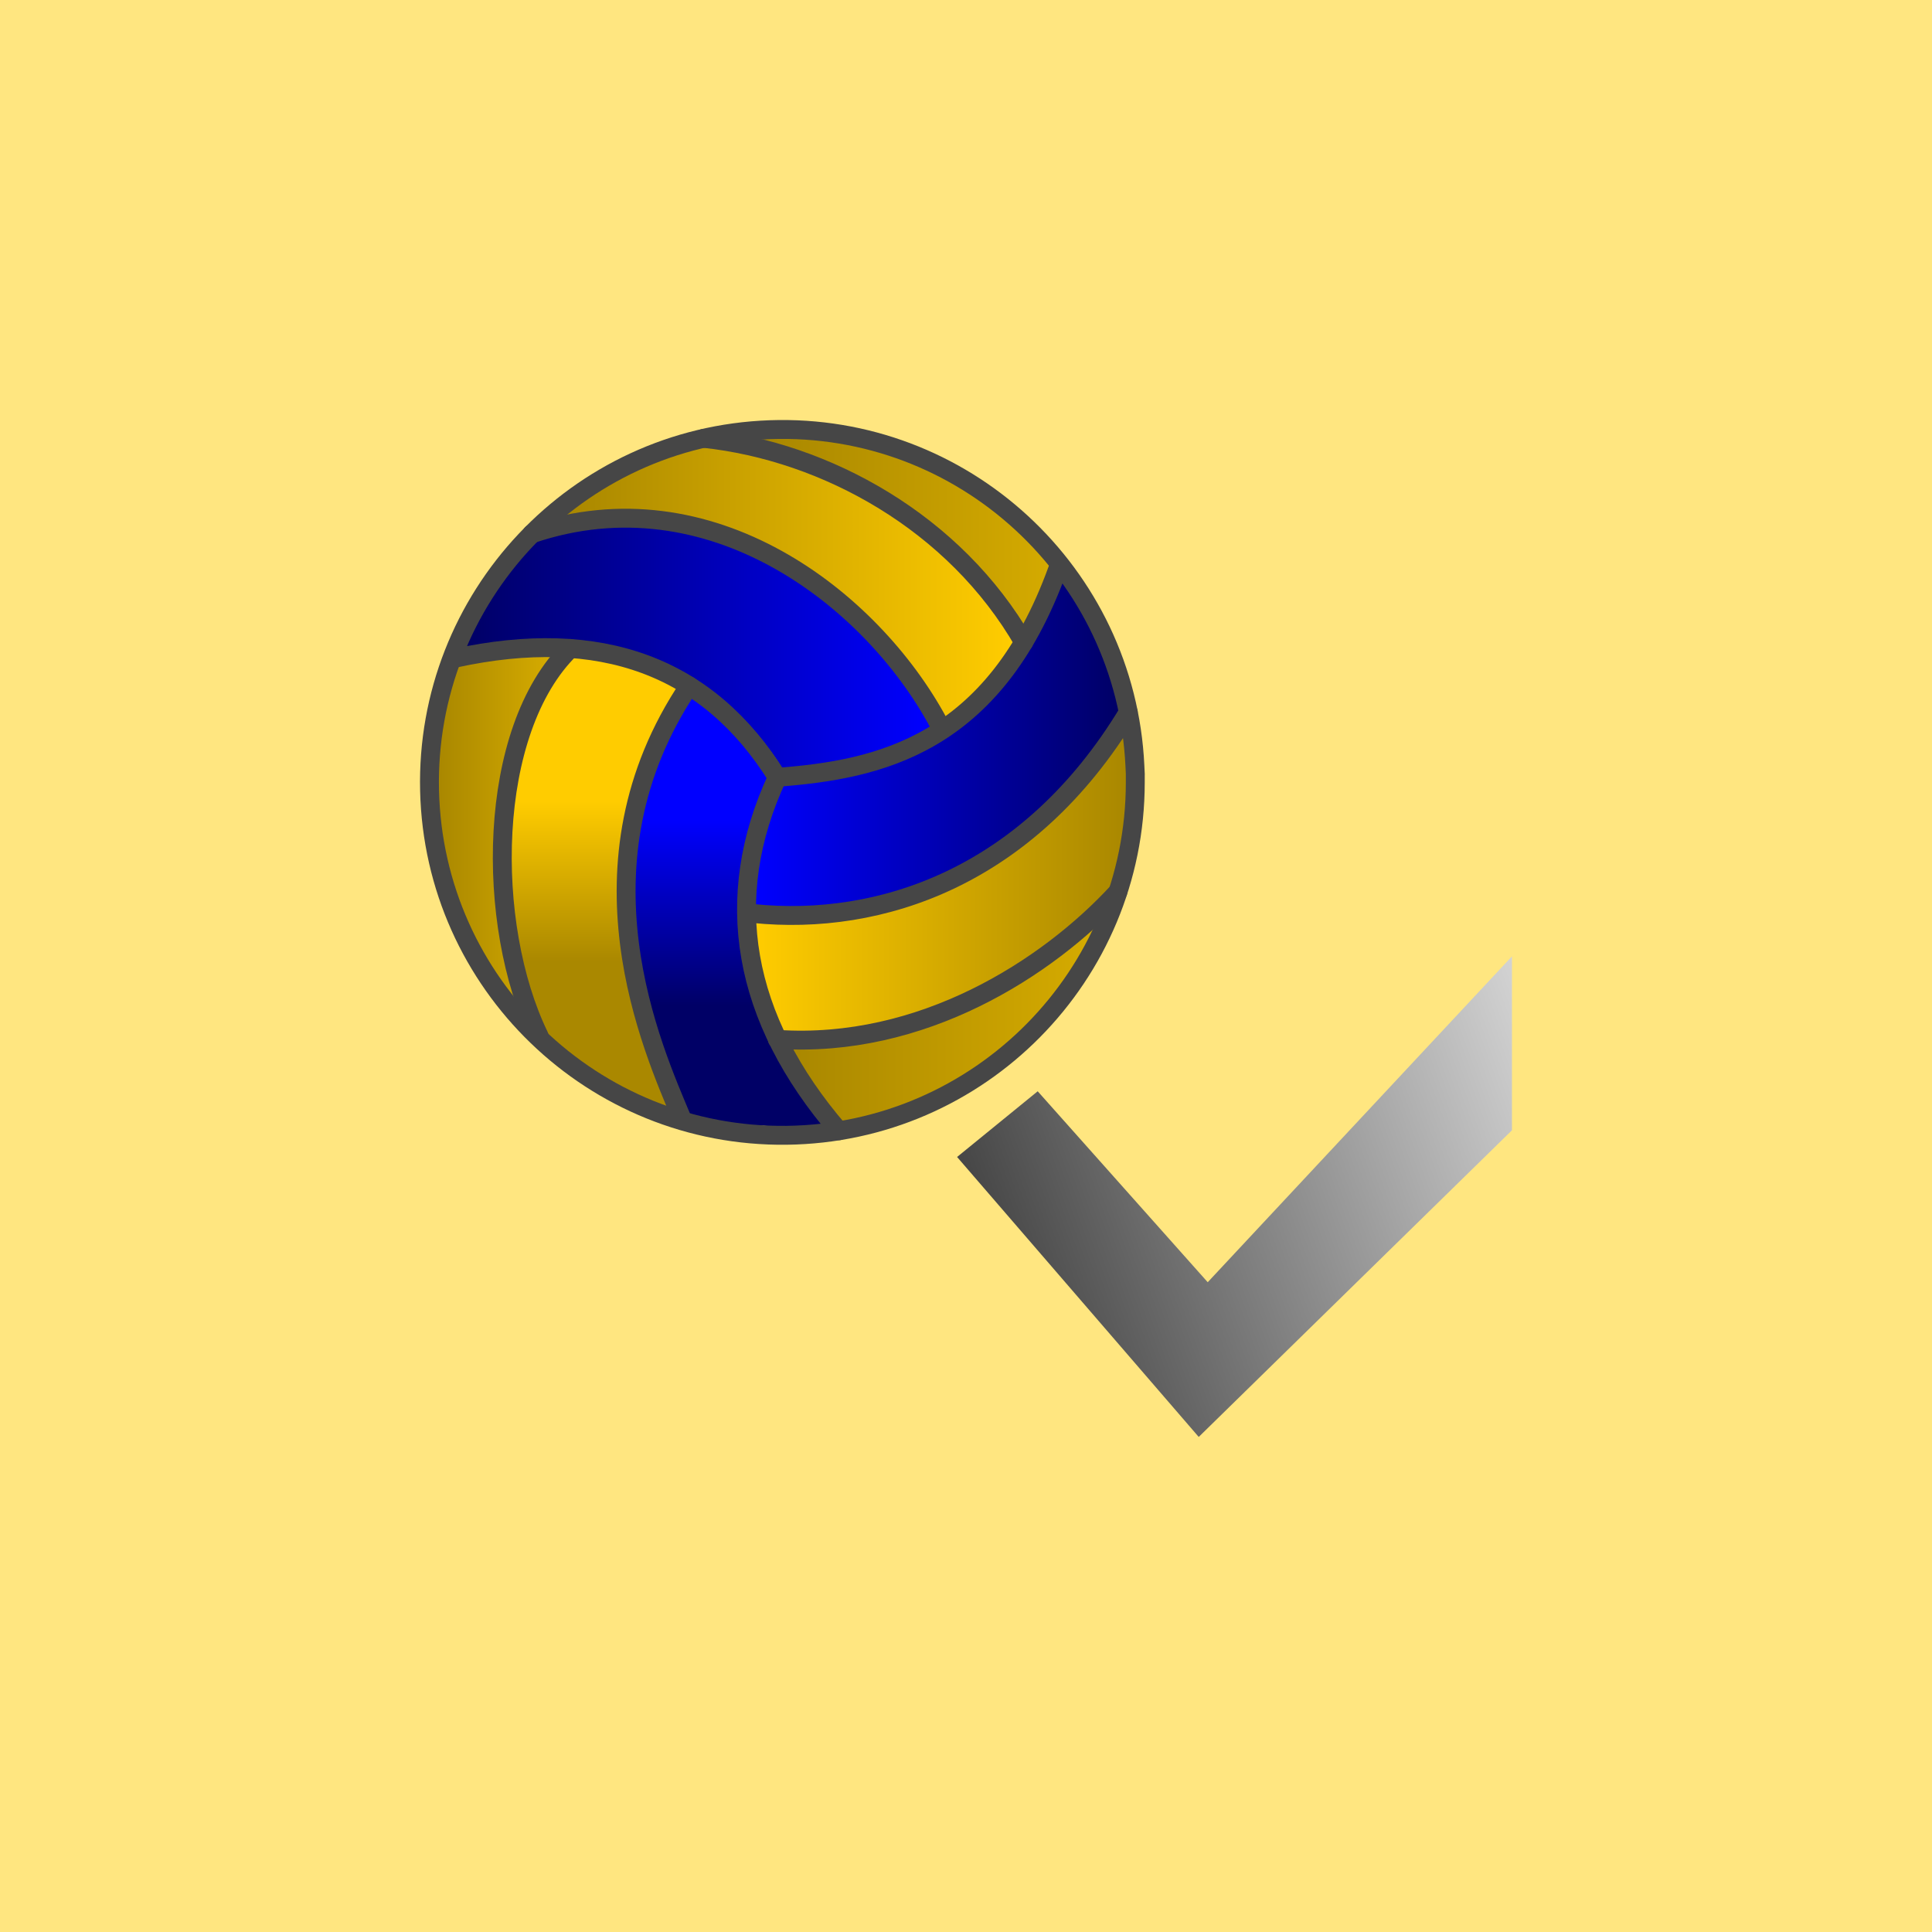
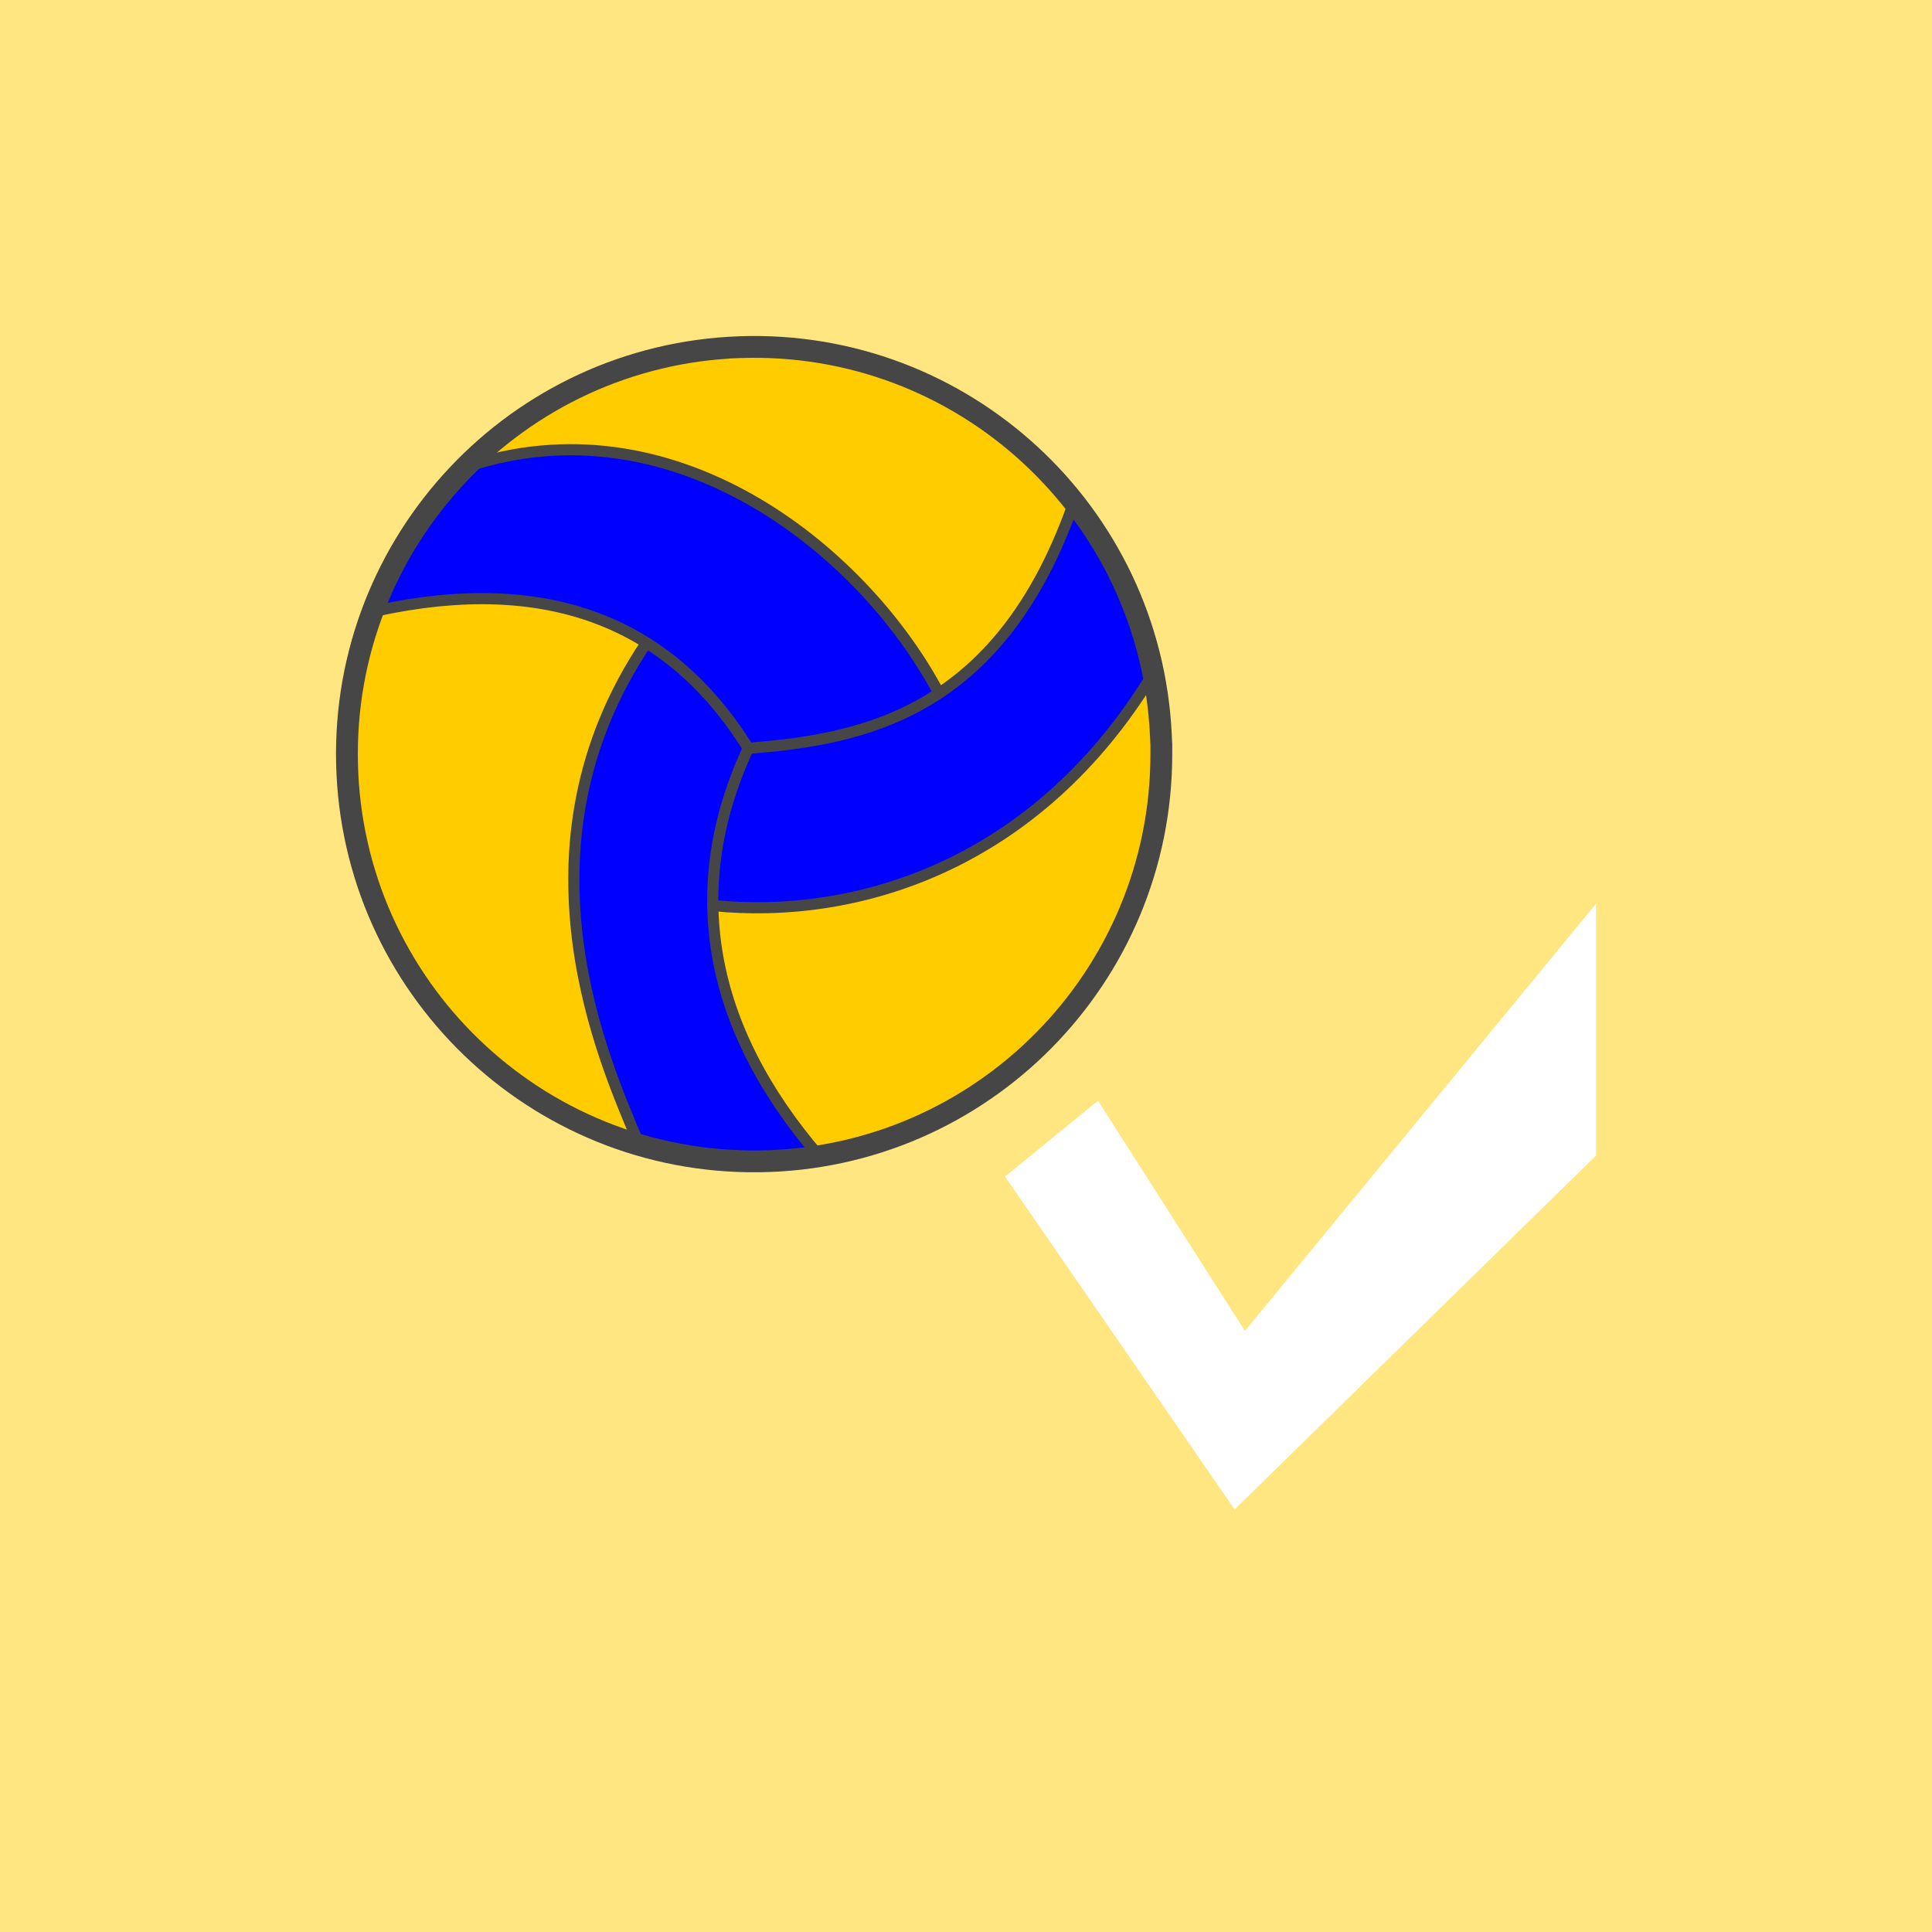
- <svg xmlns="http://www.w3.org/2000/svg" xmlns:xlink="http://www.w3.org/1999/xlink" width="115" height="115" viewBox="0 0 30.427 30.427" version="1.1" id="svg1" xml:space="preserve">
-   <defs id="defs1">
-     <linearGradient id="linearGradient5">
-       <stop style="stop-color:#464646;stop-opacity:1;" offset="0" id="stop5" />
-       <stop style="stop-color:#d3d3d3;stop-opacity:1;" offset="1" id="stop6" />
-     </linearGradient>
-     <linearGradient id="linearGradient93">
-       <stop style="stop-color:#d4aa00;stop-opacity:1;" offset="0" id="stop93" />
-       <stop style="stop-color:#aa8800;stop-opacity:1;" offset="1" id="stop94" />
-     </linearGradient>
-     <linearGradient id="linearGradient91">
-       <stop style="stop-color:#d4aa00;stop-opacity:1;" offset="0" id="stop91" />
-       <stop style="stop-color:#aa8800;stop-opacity:1;" offset="1" id="stop92" />
-     </linearGradient>
-     <linearGradient id="linearGradient89">
-       <stop style="stop-color:#d4aa00;stop-opacity:1;" offset="0" id="stop89" />
-       <stop style="stop-color:#aa8800;stop-opacity:1;" offset="1" id="stop90" />
-     </linearGradient>
-     <linearGradient id="linearGradient86">
-       <stop style="stop-color:#ffcc00;stop-opacity:1;" offset="0" id="stop86" />
-       <stop style="stop-color:#aa8800;stop-opacity:1;" offset="1" id="stop87" />
-     </linearGradient>
-     <linearGradient id="linearGradient84">
-       <stop style="stop-color:#ffcc00;stop-opacity:1;" offset="0" id="stop84" />
-       <stop style="stop-color:#aa8800;stop-opacity:1;" offset="1" id="stop85" />
-     </linearGradient>
-     <linearGradient id="linearGradient82">
-       <stop style="stop-color:#ffcc00;stop-opacity:1;" offset="0" id="stop82" />
-       <stop style="stop-color:#aa8800;stop-opacity:1;" offset="1" id="stop83" />
-     </linearGradient>
-     <linearGradient id="linearGradient80">
-       <stop style="stop-color:#0000ff;stop-opacity:1;" offset="0" id="stop80" />
-       <stop style="stop-color:#000066;stop-opacity:1;" offset="1" id="stop81" />
-     </linearGradient>
-     <linearGradient id="linearGradient78">
-       <stop style="stop-color:#0000ff;stop-opacity:1;" offset="0" id="stop78" />
-       <stop style="stop-color:#000066;stop-opacity:1;" offset="1" id="stop79" />
-     </linearGradient>
-     <linearGradient id="linearGradient76">
-       <stop style="stop-color:#0000ff;stop-opacity:1;" offset="0" id="stop76" />
-       <stop style="stop-color:#000066;stop-opacity:1;" offset="1" id="stop77" />
-     </linearGradient>
-     <linearGradient xlink:href="#linearGradient5" id="linearGradient1" gradientUnits="userSpaceOnUse" gradientTransform="rotate(-41.68145,0.4116479,18.47859)" x1="10" y1="30" x2="25" y2="36" />
-     <linearGradient xlink:href="#linearGradient78" id="linearGradient2" gradientUnits="userSpaceOnUse" gradientTransform="matrix(0.283482,0,0,0.2834822,-0.2785801,0.852777)" x1="53.052" y1="51.71" x2="110.839" y2="51.71" />
-     <linearGradient xlink:href="#linearGradient80" id="linearGradient3" gradientUnits="userSpaceOnUse" gradientTransform="matrix(0.283482,0,0,0.2834822,-0.2785801,0.852777)" x1="48.8" y1="63.408" x2="48.8" y2="92.91" />
-     <linearGradient xlink:href="#linearGradient76" id="linearGradient4" gradientUnits="userSpaceOnUse" gradientTransform="matrix(0.283482,0,0,0.2834822,-0.2785801,0.852777)" x1="81.108" y1="36.133" x2="7.413" y2="36.133" />
-     <linearGradient xlink:href="#linearGradient86" id="linearGradient16" gradientUnits="userSpaceOnUse" gradientTransform="matrix(0.283482,0,0,0.2834822,-0.2785801,0.852777)" x1="27.572" y1="60.519" x2="27.572" y2="85.875" />
-     <linearGradient xlink:href="#linearGradient84" id="linearGradient17" gradientUnits="userSpaceOnUse" gradientTransform="matrix(0.283482,0,0,0.2834822,-0.2785801,0.852777)" x1="53.455" y1="74.019" x2="111.717" y2="74.019" />
-     <linearGradient xlink:href="#linearGradient82" id="linearGradient18" gradientUnits="userSpaceOnUse" gradientTransform="matrix(0.283482,0,0,0.2834822,-0.2785801,0.852777)" x1="93.75" y1="25.66" x2="24.137" y2="25.66" />
-     <linearGradient xlink:href="#linearGradient91" id="linearGradient19" gradientUnits="userSpaceOnUse" gradientTransform="matrix(0.283482,0,0,0.2834822,-0.2785801,0.852777)" x1="99.659" y1="17.328" x2="56.038" y2="17.328" />
-     <linearGradient xlink:href="#linearGradient93" id="linearGradient20" gradientUnits="userSpaceOnUse" gradientTransform="matrix(0.283482,0,0,0.2834822,-0.2785801,0.852777)" x1="105.712" y1="96.53" x2="59.751" y2="96.53" />
-     <linearGradient xlink:href="#linearGradient89" id="linearGradient21" gradientUnits="userSpaceOnUse" gradientTransform="matrix(0.283482,0,0,0.2834822,-0.2785801,0.852777)" x1="20.265" y1="63.731" x2="3.25" y2="63.731" />
-   </defs>
+ <svg xmlns="http://www.w3.org/2000/svg" width="115" height="115" viewBox="0 0 30.427 30.427" version="1.1" id="svg1" xml:space="preserve">
+   <defs id="defs1" />
  <g id="g124" style="display:inline">
    <rect style="display:inline;opacity:1;fill:#ffe680;fill-opacity:1;stroke:none;stroke-width:41.832;stroke-linecap:round;stroke-linejoin:round" id="rect1" width="30.427" height="30.427" x="-1.7763568e-15" y="-1.7763568e-15" />
-     <g id="g96" style="display:inline" transform="matrix(0.5752213,0,0,0.5752175,6.310195,6.310198)">
-       <path style="fill:url(#linearGradient1);stroke:none;stroke-width:1.323;stroke-linecap:round;stroke-linejoin:round;stroke-miterlimit:0" d="m 15.234,20.707 2.207,-1.799 4.655,5.228 8.33,-8.923 v 4.763 l -8.576,8.396" id="path67" />
-       <g id="g85" style="display:inline" transform="matrix(0.6087163,0,0,0.6087155,0.6984183,0.00974257)">
-         <path style="opacity:1;fill:url(#linearGradient2);stroke:none;stroke-width:0.213;stroke-linecap:round;stroke-linejoin:round;stroke-miterlimit:0;stroke-dasharray:none;stroke-opacity:1;paint-order:normal" d="m 15.121,22.765 -0.378,-0.019 -0.021,-0.811 c -0.021,-0.818 0.272,-1.763 0.5,-2.563 0.183,-0.642 0.636,-2.064 0.72,-2.158 0.027,-0.03 0.622,-0.045 1.146,-0.105 4.613,-0.528 7.532,-2.262 9.738,-5.651 0.43,-0.661 1.202,-2.064 1.49,-2.773 0.091,-0.224 0.269,-0.522 0.299,-0.522 0.094,0 1.034,1.375 1.459,2.254 0.428,0.885 1.055,2.592 1.13,3.137 0.042,0.303 6.49e-4,0.615 -0.516,1.378 -2.936,4.335 -6.943,6.93 -11.653,7.662 -0.728,0.113 -2.934,0.463 -3.45,0.235 z" id="path77" />
-         <path style="opacity:1;fill:url(#linearGradient3);stroke:none;stroke-width:0.213;stroke-linecap:round;stroke-linejoin:round;stroke-miterlimit:0;stroke-dasharray:none;stroke-opacity:1;paint-order:normal" d="m 15.138,32.593 c -1.029,0.102 -1.896,-0.089 -2.802,-0.351 l -0.536,-0.155 -0.458,-1.128 C 9.961,27.555 9.355,24.862 9.362,21.977 c 0.005,-2.354 0.38,-4.325 1.283,-6.394 0.328,-0.752 1.196,-2.359 1.273,-2.331 0.179,0.065 1.426,1.173 1.85,1.626 0.508,0.541 1.657,1.983 1.657,2.096 0,0.033 -0.205,0.455 -0.359,0.848 -0.758,1.944 -1.069,3.481 -1.004,5.5 0.093,2.883 1.115,5.52 3.057,8.19 0.339,0.466 0.749,1.057 0.741,1.061 -0.105,0.054 -1.376,0.054 -2.17,0.044 -0.7,-0.009 -0.404,-0.038 -0.551,-0.024 z" id="path78" />
-         <path style="opacity:1;fill:url(#linearGradient4);stroke:none;stroke-width:0.213;stroke-linecap:round;stroke-linejoin:round;stroke-miterlimit:0;stroke-dasharray:none;stroke-opacity:1;paint-order:normal" d="M 15.371,15.599 C 12.589,11.891 8.598,10.305 3.608,10.842 3.081,10.899 2.503,10.952 2.308,10.99 2.113,11.027 1.787,11.088 1.774,11.076 1.72,11.021 2.43,9.257 2.895,8.552 3.575,7.524 4.516,6.405 4.839,6.246 5.181,6.077 6.803,5.777 7.683,5.675 8.737,5.552 10.475,5.599 11.535,5.82 c 3.37,0.703 6.686,2.836 9.202,5.829 0.561,0.667 1.575,2.083 1.857,2.554 l 0.31,0.519 -1.007,0.51 c -0.882,0.446 -2.073,0.986 -3.086,1.182 -0.652,0.126 -2.588,0.145 -2.804,0.14 -0.04,-7.66e-4 -0.076,-0.207 -0.427,-0.674 z" id="path79" />
-         <path style="opacity:1;fill:url(#linearGradient16);stroke:none;stroke-width:0.213;stroke-linecap:round;stroke-linejoin:round;stroke-miterlimit:0;stroke-dasharray:none;stroke-opacity:1;paint-order:normal" d="M 9.501,31.323 C 7.569,30.476 5.472,29 5.101,28.265 4.599,27.272 4.16,25.238 3.897,23.561 3.76,22.68 3.697,22.278 3.697,20.499 3.696,18.684 3.838,18.047 3.979,17.234 4.376,14.948 4.931,13.464 5.964,12.171 l 0.567,-0.709 0.707,0.084 c 0.628,0.075 1.549,0.248 2.18,0.462 0.605,0.205 2.026,0.856 2.026,0.932 0,0.029 -0.392,0.436 -0.595,0.781 -0.714,1.213 -1.304,2.813 -1.68,4.306 -0.962,3.816 -0.625,7.741 1.213,12.348 0.156,0.39 0.49,1.329 0.509,1.378 0.051,0.129 -0.309,-0.027 -0.977,-0.32 z" id="path80" />
-         <path style="opacity:1;fill:url(#linearGradient17);stroke:none;stroke-width:0.213;stroke-linecap:round;stroke-linejoin:round;stroke-miterlimit:0;stroke-dasharray:none;stroke-opacity:1;paint-order:normal" d="M 15.733,27.702 C 15.239,26.596 14.911,25.286 14.799,24.089 l -0.068,-0.728 1.651,0.091 c 2.466,-0.003 4.261,-0.327 6.408,-1.189 3.134,-1.258 5.959,-3.538 8.083,-6.554 0.305,-0.433 0.498,-0.785 0.543,-0.586 0.025,0.111 0.099,1.142 0.103,1.902 0.009,1.703 -0.176,3.027 -0.581,4.391 -0.133,0.446 -0.15,0.64 -0.851,1.309 -1.582,1.511 -3.339,2.735 -5.242,3.686 -2.545,1.271 -4.926,2.091 -7.483,1.992 l -1.339,-0.051 z" id="path81" />
-         <path style="opacity:1;fill:url(#linearGradient18);stroke:none;stroke-width:0.213;stroke-linecap:round;stroke-linejoin:round;stroke-miterlimit:0;stroke-dasharray:none;stroke-opacity:1;paint-order:normal" d="M 23.078,13.902 C 23.03,13.797 22.767,13.466 22.474,13.022 19.51,8.534 14.694,5.706 10.046,5.201 8.905,5.077 7.275,5.009 6.355,5.195 6.153,5.236 6.433,4.948 6.74,4.711 8.072,3.685 10.026,2.684 11.852,2.155 c 0.62,-0.18 0.891,-0.165 1.608,-0.053 5.182,0.811 9.739,3.777 12.51,7.941 0.214,0.322 0.482,0.749 0.482,0.792 0,0.125 -0.425,1.016 -1.003,1.706 -0.443,0.529 -1.913,1.725 -2.108,1.796 -0.03,0.011 -0.215,-0.329 -0.263,-0.435 z" id="path82" />
-         <path style="opacity:1;fill:url(#linearGradient19);stroke:none;stroke-width:0.301;stroke-linecap:round;stroke-linejoin:round;stroke-miterlimit:0;stroke-dasharray:none;stroke-opacity:1;paint-order:normal" d="M 26.218,9.214 C 24.018,6.111 20.514,3.835 16.647,2.327 l -1.785,-0.696 1.575,-0.027 c 2.084,-0.035 4.322,0.576 6.212,1.457 1.71,0.797 4.09,2.18 4.939,3.689 l 0.618,0.661 -0.555,1.367 c -0.255,0.628 -0.72,1.366 -0.766,1.408 -0.045,0.043 -0.39,-0.585 -0.666,-0.974 z" id="path83" />
-         <path style="opacity:1;fill:url(#linearGradient20);stroke:none;stroke-width:0.301;stroke-linecap:round;stroke-linejoin:round;stroke-miterlimit:0;stroke-dasharray:none;stroke-opacity:1;paint-order:normal" d="m 18.128,31.803 c -0.383,-0.443 -1.708,-2.54 -1.708,-2.661 0,-0.038 0.725,-0.054 1.318,-0.089 2.754,-0.161 5.356,-0.966 8.035,-2.42 1.026,-0.557 2.431,-1.543 3.209,-2.201 0.289,-0.245 1.167,-0.928 1.167,-0.877 0,0.152 -1.184,2.343 -1.709,3.038 -0.721,0.954 -2.349,2.47 -3.375,3.196 -1.221,0.864 -3.225,1.879 -4.566,2.26 -1.717,0.487 -1.622,0.625 -2.042,0.139 z" id="path84" />
-         <path style="opacity:1;fill:url(#linearGradient21);stroke:none;stroke-width:0.301;stroke-linecap:round;stroke-linejoin:round;stroke-miterlimit:0;stroke-dasharray:none;stroke-opacity:1;paint-order:normal" d="M 2.919,25.525 C 0.782,21.873 -0.169,17.521 0.9,13.291 1.059,12.66 1.34,11.993 1.383,11.95 1.509,11.824 3.298,11.488 4.423,11.419 l 1.332,-0.023 -0.468,0.648 c -1.929,2.67 -2.673,7.133 -2.023,11.627 0.084,0.579 0.304,1.422 0.408,1.833 0.104,0.411 0.279,1.276 0.257,1.298 -0.022,0.022 -0.524,-0.449 -0.811,-0.94 z" id="path85" />
+     <g id="g107" style="display:inline" transform="matrix(0.5752213,0,0,0.5752213,6.310195,6.310196)">
+       <path style="fill:#ffffff;fill-opacity:1;stroke:none;stroke-width:1.526;stroke-linecap:round;stroke-linejoin:round;stroke-miterlimit:0" d="m 16.546,21.242 2.547,-2.075 4.022,6.302 9.612,-11.696 v 6.896 l -9.895,9.688" id="path93" />
+       <g id="g99" style="display:inline" transform="matrix(0.6087163,0,0,0.6087155,0.6984183,0.00974257)">
+         <path style="opacity:1;fill:#0000ff;fill-opacity:1;stroke:none;stroke-width:0.245;stroke-linecap:round;stroke-linejoin:round;stroke-miterlimit:0;stroke-dasharray:none;stroke-opacity:1;paint-order:normal" d="m 13.513,22.623 -0.436,-0.022 -0.024,-0.935 c -0.024,-0.944 0.258,-2.5 0.521,-3.423 0.211,-0.74 1.033,-2.447 1.13,-2.556 0.031,-0.034 0.718,-0.052 1.323,-0.121 5.322,-0.61 8.424,-2.597 10.97,-6.507 0.497,-0.763 1.387,-2.381 1.72,-3.2 0.105,-0.259 0.311,-0.602 0.345,-0.602 0.109,0 1.415,1.84 1.906,2.854 0.494,1.021 1.564,3.116 1.65,3.745 0.048,0.35 -0.217,0.714 -0.812,1.594 -3.387,5.002 -8.218,8.111 -13.653,8.956 -0.84,0.131 -3.452,0.792 -3.947,0.371 z" id="path94" />
+         <path style="opacity:1;fill:#0000ff;fill-opacity:1;stroke:none;stroke-width:0.245;stroke-linecap:round;stroke-linejoin:round;stroke-miterlimit:0;stroke-dasharray:none;stroke-opacity:1;paint-order:normal" d="m 13.732,33.697 c -1.187,0.117 -2.188,-0.102 -3.234,-0.405 l -0.931,0.04 -0.779,-1.928 c -1.587,-3.929 -2.042,-6.627 -2.035,-9.955 0.006,-2.717 0.552,-5.129 1.594,-7.517 0.379,-0.868 1.58,-2.889 1.668,-2.857 0.207,0.075 1.81,1.385 2.299,1.907 0.586,0.625 2.013,2.523 2.013,2.654 0,0.039 -0.308,0.831 -0.484,1.284 -0.874,2.243 -1.17,3.789 -1.095,6.119 0.107,3.326 1.341,6.174 3.583,9.254 0.391,0.538 0.855,1.343 0.846,1.348 -0.121,0.063 -1.893,0.096 -2.809,0.084 -0.808,-0.011 -0.466,-0.044 -0.636,-0.027 z" id="path95" />
+         <path style="opacity:1;fill:#0000ff;fill-opacity:1;stroke:none;stroke-width:0.245;stroke-linecap:round;stroke-linejoin:round;stroke-miterlimit:0;stroke-dasharray:none;stroke-opacity:1;paint-order:normal" d="M 13.519,14.298 C 9.943,10.319 6.255,8.375 0.497,8.994 c -0.607,0.065 -1.54,0.016 -1.765,0.059 -0.225,0.043 -0.583,0.32 -0.597,0.306 -0.063,-0.063 0.934,-2.587 1.471,-3.4 C 0.389,4.772 1.591,3.093 1.963,2.909 2.358,2.715 4.056,2.38 5.073,2.261 c 1.216,-0.142 3.293,-0.002 4.517,0.253 3.888,0.811 7.711,3.374 10.614,6.827 0.647,0.77 2.049,2.369 2.363,2.92 l 0.418,0.732 -1.291,0.941 c -0.922,0.672 -2.553,0.869 -3.721,1.095 -0.752,0.145 -3.096,0.425 -3.345,0.421 -0.046,-8.84e-4 -0.309,-0.264 -0.76,-0.766 z" id="path96" />
+         <path id="path97" style="opacity:1;fill:#ffcc00;fill-opacity:1;stroke:none;stroke-width:0.347;stroke-linecap:round;stroke-linejoin:round;stroke-miterlimit:0;stroke-dasharray:none;stroke-opacity:1;paint-order:normal" d="M 25.587,7.209 C 23.048,3.629 19.051,1.102 14.497,-0.382 l -3.677,-1.198 4.408,-0.478 c 2.39,-0.259 4.987,0.665 7.168,1.681 1.973,0.92 4.719,2.515 5.699,4.257 l 0.713,0.763 -0.26,1.432 c -0.14,0.769 -1.308,2.629 -1.36,2.678 -0.052,0.049 -1.283,-1.096 -1.601,-1.544 z m -3.159,4.824 c 0,0 -0.082,-0.285 -0.42,-0.797 C 18.588,6.058 13.219,2.674 7.856,2.091 6.54,1.948 3.828,2.456 2.766,2.67 2.533,2.717 3.688,1.8 4.042,1.527 c 1.537,-1.185 3.791,-2.339 5.899,-2.949 0.716,-0.207 1.078,-0.4 1.911,-0.493 5.281,-0.594 11.182,4.791 14.379,9.595 0.247,0.371 0.957,1.024 0.957,1.074 0,0.145 -0.892,1.012 -1.559,1.808 -0.512,0.61 -2.252,2.234 -2.476,2.316 -0.034,0.012 -0.587,-0.617 -0.587,-0.617 z" />
+         <path id="path98" style="opacity:1;fill:#ffcc00;fill-opacity:1;stroke:none;stroke-width:0.347;stroke-linecap:round;stroke-linejoin:round;stroke-miterlimit:0;stroke-dasharray:none;stroke-opacity:1;paint-order:normal" d="m 16.871,32.919 c -0.442,-0.511 -2.137,-3.108 -2.137,-3.248 0,-0.221 1.313,-0.018 1.997,-0.058 3.178,-0.185 6.18,-1.114 9.271,-2.792 1.183,-0.642 2.805,-1.78 3.702,-2.539 0.334,-0.282 1.346,-1.07 1.346,-1.012 0,0.175 -1.366,2.704 -1.972,3.505 -0.832,1.1 -2.71,2.85 -3.895,3.688 -1.409,0.997 -4.032,2.301 -5.578,2.74 -1.981,0.562 -1.871,0.721 -2.356,0.161 z m -2.763,-4.732 c -0.601,-1.261 -1.119,-2.782 -1.077,-4.169 l 0.032,-1.073 2.105,-0.106 c 2.845,-0.003 4.916,-0.377 7.394,-1.372 3.616,-1.451 6.799,-4.115 9.25,-7.596 0.352,-0.5 0.575,-0.906 0.626,-0.676 0.028,0.128 0.192,1.661 0.197,2.538 0.01,1.965 -0.203,3.492 -0.671,5.067 -0.153,0.514 -0.104,1.697 -0.912,2.469 -1.826,1.743 -3.585,3.075 -5.781,4.172 -2.937,1.467 -5.807,3.29 -8.539,2.172 l -1.831,0.235 z" />
+         <path id="path99" style="opacity:1;fill:#ffcc00;fill-opacity:1;stroke:none;stroke-width:0.347;stroke-linecap:round;stroke-linejoin:round;stroke-miterlimit:0;stroke-dasharray:none;stroke-opacity:1;paint-order:normal" d="M -0.367,25.542 C -2.833,21.329 -3.93,16.307 -2.697,11.427 c 0.184,-0.729 0.547,-1.865 0.597,-1.914 0.146,-0.146 2.21,-0.533 3.508,-0.613 l 2.491,0.191 -0.845,2.146 c -1.392,3.537 -2.395,5.227 -1.644,10.412 0.097,0.668 -0.415,3.106 -0.294,3.581 0.12,0.475 1.06,3.45 1.035,3.476 -0.025,0.025 -1.957,-2.206 -2.289,-2.772 z M 7.227,32.233 C 4.998,31.255 2.578,29.552 2.15,28.704 1.571,27.558 1.064,25.211 0.762,23.276 c -0.159,-1.016 -0.231,-1.48 -0.232,-3.533 -6.218e-4,-2.094 0.163,-2.828 0.326,-3.767 C 1.313,13.338 1.954,11.626 3.147,10.134 l 0.693,-1.184 0.816,0.097 c 0.724,0.086 1.787,0.286 2.515,0.533 0.698,0.237 2.438,1.243 2.438,1.33 0,0.033 -0.336,0.726 -0.57,1.124 -0.824,1.399 -1.649,3.711 -2.083,5.434 -1.11,4.403 -0.577,8.079 1.544,13.395 0.179,0.45 1.086,2.598 0.333,1.867 -0.115,-0.111 -0.357,-0.031 -1.127,-0.369 z" />
      </g>
-       <g id="g95" style="display:inline" transform="matrix(0.6087163,0,0,0.6087155,0.6984183,0.00974257)">
-         <path style="display:inline;opacity:1;fill:none;stroke:#464646;stroke-width:0.85;stroke-linecap:square;stroke-linejoin:miter;stroke-miterlimit:0;stroke-dasharray:none;stroke-opacity:1;paint-order:normal" id="path86" d="M 31.894,17.153 A 15.873,15.874 0 0 1 16.207,33.026 15.873,15.874 0 0 1 0.152,17.527 15.873,15.874 0 0 1 15.46,1.289 15.873,15.874 0 0 1 31.877,16.406" />
-         <path style="display:inline;opacity:1;fill:none;stroke:#464646;stroke-width:0.85;stroke-linecap:round;stroke-linejoin:round;stroke-miterlimit:0;stroke-dasharray:none;stroke-opacity:1;paint-order:normal" d="M 15.793,16.924 C 12.686,11.926 7.854,10.14 1.297,11.567" id="path87" />
-         <path style="display:inline;opacity:1;fill:none;stroke:#464646;stroke-width:0.85;stroke-linecap:round;stroke-linejoin:round;stroke-miterlimit:0;stroke-dasharray:none;stroke-opacity:1;paint-order:normal" d="m 15.793,16.924 c 4.542,-0.343 9.733,-1.422 12.6,-9.33" id="path88" />
-         <path style="display:inline;opacity:1;fill:none;stroke:#464646;stroke-width:0.85;stroke-linecap:round;stroke-linejoin:round;stroke-miterlimit:0;stroke-dasharray:none;stroke-opacity:1;paint-order:normal" d="m 15.793,16.924 c -2.532,5.437 -1.58,10.853 2.764,15.899" id="path89" />
-         <path style="display:inline;opacity:1;fill:none;stroke:#464646;stroke-width:0.85;stroke-linecap:round;stroke-linejoin:round;stroke-miterlimit:0;stroke-dasharray:none;stroke-opacity:1;paint-order:normal" d="M 4.755,5.97 C 12.784,3.27 20.004,8.866 23.027,14.445" id="path90" />
-         <path style="display:inline;opacity:1;fill:none;stroke:#464646;stroke-width:0.85;stroke-linecap:round;stroke-linejoin:round;stroke-miterlimit:0;stroke-dasharray:none;stroke-opacity:1;paint-order:normal" d="m 12.482,1.678 c 5.519,0.592 11.303,3.804 14.393,9.173" id="path91" />
-         <path style="display:inline;opacity:1;fill:none;stroke:#464646;stroke-width:0.85;stroke-linecap:round;stroke-linejoin:round;stroke-miterlimit:0;stroke-dasharray:none;stroke-opacity:1;paint-order:normal" d="m 15.793,28.71 c 6.496,0.434 12.147,-3.191 15.318,-6.633" id="path92" />
-         <path style="display:inline;opacity:1;fill:none;stroke:#464646;stroke-width:0.85;stroke-linecap:round;stroke-linejoin:round;stroke-miterlimit:0;stroke-dasharray:none;stroke-opacity:1;paint-order:normal" d="m 14.721,23.052 c 5.689,0.576 12.369,-1.625 16.856,-9.052" id="path93" />
-         <path style="display:inline;opacity:1;fill:none;stroke:#464646;stroke-width:0.85;stroke-linecap:round;stroke-linejoin:round;stroke-miterlimit:0;stroke-dasharray:none;stroke-opacity:1;paint-order:normal" d="M 6.488,11.13 C 2.7,14.822 2.657,23.571 5.079,28.559" id="path94" />
-         <path style="display:inline;opacity:1;fill:none;stroke:#464646;stroke-width:0.85;stroke-linecap:round;stroke-linejoin:round;stroke-miterlimit:0;stroke-dasharray:none;stroke-opacity:1;paint-order:normal" d="M 11.826,12.812 C 6.404,20.865 10.196,29.141 11.507,32.292" id="path95" />
+       <g id="g106" style="display:inline" transform="matrix(0.6087163,0,0,0.6087155,0.6984183,0.00974257)">
+         <path style="display:inline;opacity:1;fill:none;stroke:#464646;stroke-width:0.981;stroke-linecap:square;stroke-linejoin:miter;stroke-miterlimit:0;stroke-dasharray:none;stroke-opacity:1;paint-order:normal" id="path100" d="M 33.066,15.883 A 18.315,18.317 0 0 1 14.966,34.198 18.315,18.317 0 0 1 -3.56,16.314 18.315,18.317 0 0 1 14.104,-2.423 18.315,18.317 0 0 1 33.045,15.021" />
+         <path style="display:inline;opacity:1;fill:none;stroke:#464646;stroke-width:0.502;stroke-linecap:round;stroke-linejoin:round;stroke-miterlimit:0;stroke-dasharray:none;stroke-opacity:1;paint-order:normal" d="M 14.487,15.618 C 10.902,9.851 5.327,7.791 -2.239,9.437" id="path101" />
+         <path style="display:inline;opacity:1;fill:none;stroke:#464646;stroke-width:0.502;stroke-linecap:round;stroke-linejoin:round;stroke-miterlimit:0;stroke-dasharray:none;stroke-opacity:1;paint-order:normal" d="M 14.487,15.618 C 19.728,15.222 25.718,13.978 29.026,4.853" id="path102" />
+         <path style="display:inline;opacity:1;fill:none;stroke:#464646;stroke-width:0.502;stroke-linecap:round;stroke-linejoin:round;stroke-miterlimit:0;stroke-dasharray:none;stroke-opacity:1;paint-order:normal" d="m 14.487,15.618 c -2.921,6.273 -1.823,12.523 3.189,18.345" id="path103" />
+         <path style="display:inline;opacity:1;fill:none;stroke:#464646;stroke-width:0.502;stroke-linecap:round;stroke-linejoin:round;stroke-miterlimit:0;stroke-dasharray:none;stroke-opacity:1;paint-order:normal" d="M 1.751,2.979 C 11.015,-0.136 19.495,6.555 22.983,12.993" id="path104" />
+         <path style="display:inline;opacity:1;fill:none;stroke:#464646;stroke-width:0.502;stroke-linecap:round;stroke-linejoin:round;stroke-miterlimit:0;stroke-dasharray:none;stroke-opacity:1;paint-order:normal" d="M 12.891,22.691 C 19.456,23.356 27.523,20.814 32.7,12.244" id="path105" />
+         <path style="display:inline;opacity:1;fill:none;stroke:#464646;stroke-width:0.502;stroke-linecap:round;stroke-linejoin:round;stroke-miterlimit:0;stroke-dasharray:none;stroke-opacity:1;paint-order:normal" d="M 9.909,10.873 C 3.654,20.165 8.029,29.715 9.542,33.351" id="path106" />
      </g>
    </g>
  </g>
</svg>
